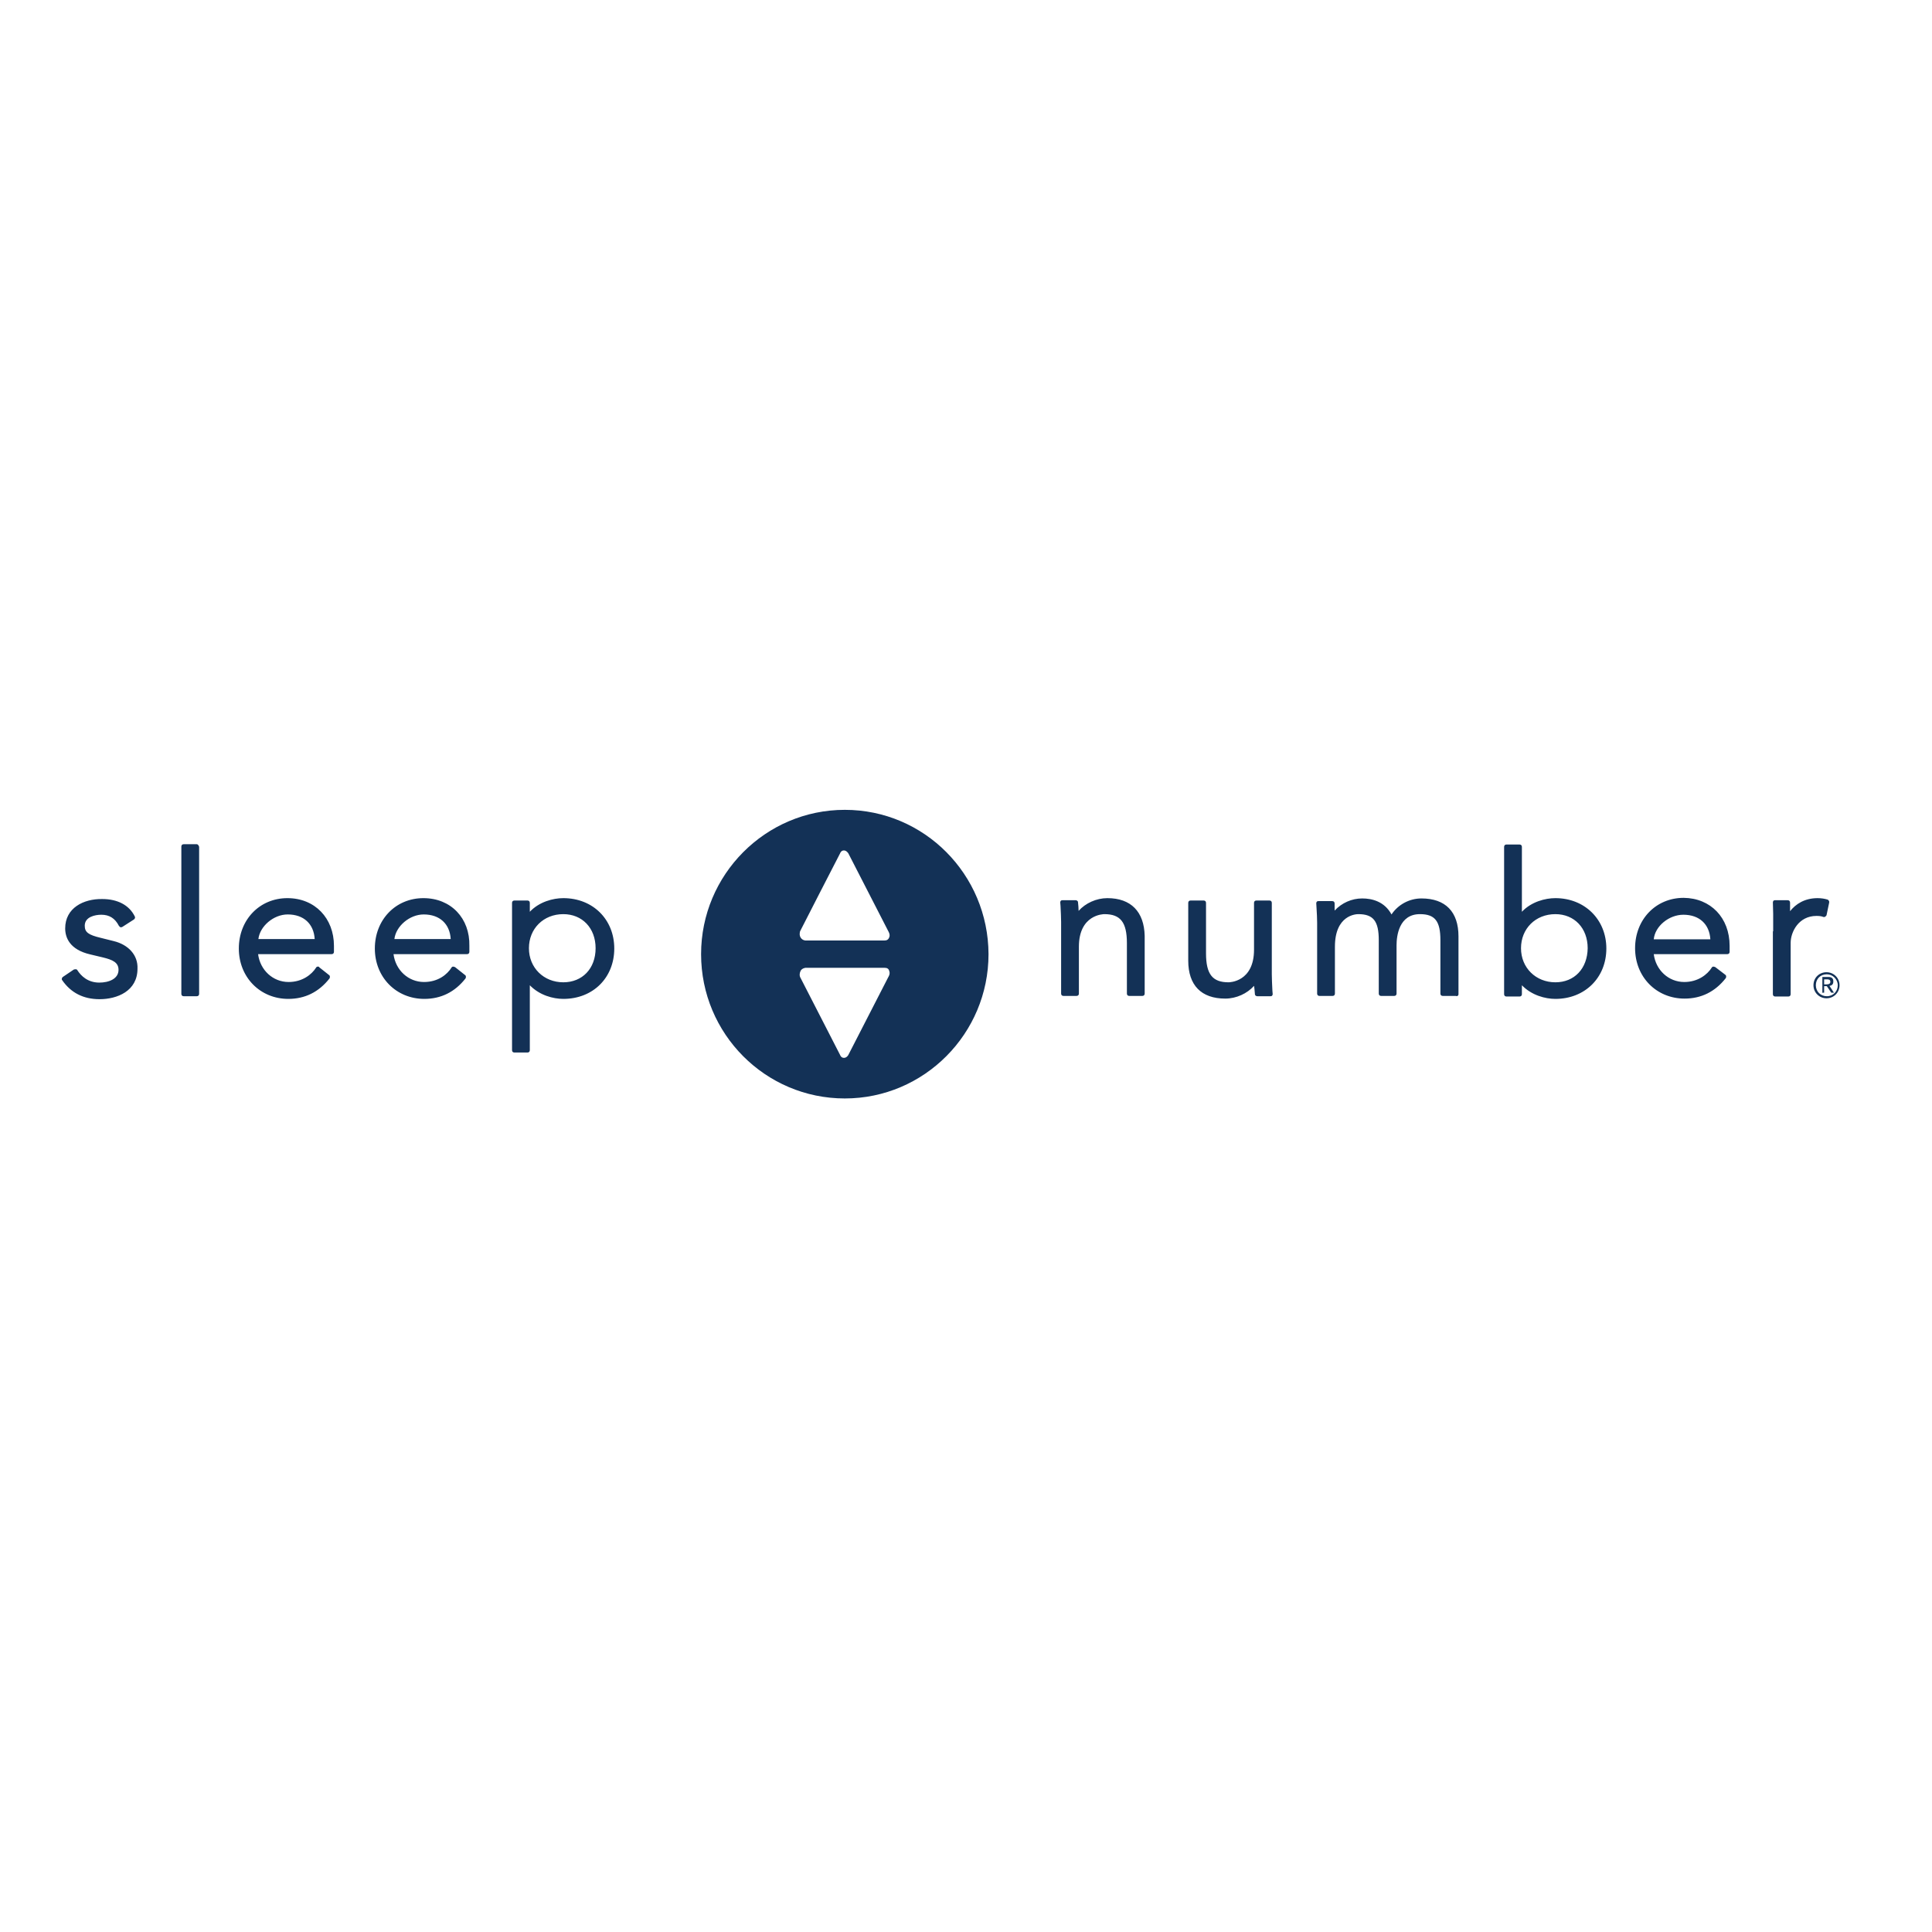
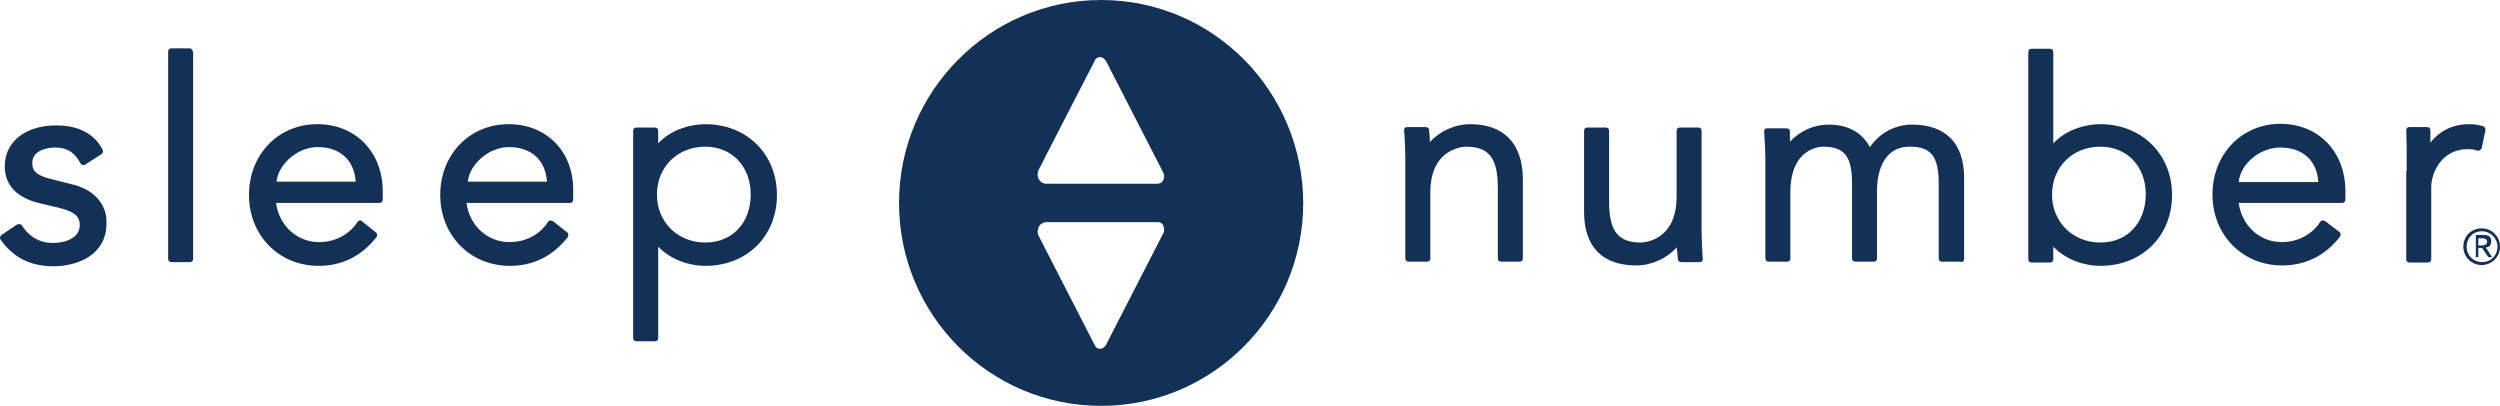
- <svg xmlns="http://www.w3.org/2000/svg" version="1.1" id="layer" x="0px" y="0px" viewBox="0 0 652 652" style="enable-background:new 0 0 652 652;" xml:space="preserve">
+ <svg xmlns="http://www.w3.org/2000/svg" version="1.1" id="layer" x="0px" y="0px" viewBox="0 0 599.95 97.4" style="enable-background:new 0 0 599.95 97.4;" xml:space="preserve">
  <style type="text/css">
	.st0{fill:#133156;}
</style>
-   <path class="st0" d="M38.4,317.6l-4.4-1.1c-4.2-1-5.4-1.9-5.4-4.1c0-3,3.5-3.7,5.6-3.7c2.7,0,4.6,1.2,5.9,3.7  c0.1,0.2,0.3,0.3,0.5,0.5c0.2,0.1,0.5,0,0.7-0.1l3.9-2.5c0.3-0.2,0.5-0.7,0.3-1c-1.9-3.9-5.9-5.9-11-5.9c-6.3-0.1-12.5,3-12.5,9.9  c0,3.1,1.5,7.2,8.5,8.8l4.2,1c3.3,0.8,5.3,1.7,5.3,4.2c0,3-3.2,4.3-6.5,4.3c-3.9,0-6.2-2.3-7.4-4.2c-0.1-0.2-0.3-0.3-0.5-0.3  c-0.2,0-0.5,0-0.7,0.1l-3.7,2.5c-0.3,0.2-0.5,0.8-0.2,1.1c2.9,4.2,7.1,6.4,12.6,6.4c5.9,0,12.8-2.7,12.8-10.3  C46.6,322.3,43.3,318.8,38.4,317.6z M66.4,284.9H62c-0.5,0-0.8,0.3-0.8,0.8v49.7c0,0.5,0.3,0.8,0.8,0.8h4.4c0.5,0,0.8-0.3,0.8-0.8  v-49.6C67.1,285.4,66.8,284.9,66.4,284.9z M97,303.1c-9.4,0-16.4,7.3-16.4,17s7.2,17,16.7,17c5.6,0,10.3-2.3,13.9-6.9  c0.2-0.3,0.2-0.9-0.1-1.1l-3.4-2.7c0-0.2-0.2-0.2-0.5-0.2c-0.2,0-0.5,0.2-0.5,0.3c-1.5,2.4-4.7,4.9-9.3,4.9c-5.3,0-9.6-4-10.3-9.4  c1.7,0,24.8,0,24.8,0c0.5,0,0.8-0.3,0.8-0.8v-2C112.7,309.9,106.3,303.1,97,303.1z M87.2,316.9c0.5-4.3,5.1-8.3,9.9-8.3  c5.4,0,8.8,3.2,9.1,8.3H87.2z M142.9,303.1c-9.4,0-16.4,7.3-16.4,17s7.2,17,16.7,17c5.6,0,10.3-2.3,13.9-6.9  c0.2-0.3,0.2-0.9-0.1-1.1l-3.4-2.7c-0.2-0.1-0.5-0.2-0.7-0.2s-0.5,0.2-0.5,0.3c-1.5,2.4-4.6,4.9-9.3,4.9c-5.3,0-9.6-4-10.3-9.4  c1.7,0,24.8,0,24.8,0c0.5,0,0.8-0.3,0.8-0.8v-2C158.6,309.9,152.2,303.1,142.9,303.1z M133.1,316.9c0.5-4.3,5.1-8.3,9.9-8.3  c5.4,0,8.8,3.2,9.1,8.3H133.1z M190.1,303.1c-3.4,0-8.1,1.2-11.3,4.6c0-1.5,0-3,0-3c0-0.5-0.3-0.8-0.8-0.8h-4.4  c-0.5,0-0.8,0.3-0.8,0.8v49.7c0,0.5,0.3,0.8,0.8,0.8h4.4c0.5,0,0.8-0.3,0.8-0.8c0,0,0-18.4,0-21.9c3.3,3.4,7.9,4.6,11.3,4.6  c10.1,0,17.2-7.2,17.2-17S200.1,303.1,190.1,303.1z M190.1,331.5c-6.6,0-11.6-4.9-11.6-11.5s4.9-11.5,11.6-11.5  c6.4,0,10.9,4.7,10.9,11.5C201,326.9,196.5,331.5,190.1,331.5z M373.7,303.1c-3.7,0-7.4,1.7-9.7,4.3c0-0.9-0.1-1.9-0.2-2.9  c0-0.5-0.5-0.7-0.8-0.7h-4.5c-0.2,0-0.5,0.1-0.5,0.2c-0.1,0.1-0.2,0.3-0.2,0.5l0.1,1.2c0.1,2,0.2,4.2,0.2,5.5v24.1  c0,0.5,0.3,0.8,0.8,0.8h4.4c0.5,0,0.8-0.3,0.8-0.8v-15.8c0-10.9,8.3-11,8.6-11c5.4,0,7.6,2.7,7.6,9.8v17c0,0.5,0.3,0.8,0.8,0.8h4.4  c0.5,0,0.8-0.3,0.8-0.8v-19.5C386.1,307.7,381.7,303.1,373.7,303.1z M423.5,335.5c0,0.5,0.5,0.7,0.8,0.7h4.5c0.2,0,0.5-0.1,0.5-0.2  c0.1-0.1,0.2-0.3,0.2-0.5l-0.1-1.2c-0.1-2-0.2-4.2-0.2-5.5v-24.1c0-0.5-0.3-0.8-0.8-0.8H424c-0.5,0-0.8,0.3-0.8,0.8v15.8  c0,10.9-8.3,11-8.6,11c-5.4,0-7.6-2.7-7.6-9.8v-17c0-0.5-0.3-0.8-0.8-0.8h-4.4c-0.5,0-0.8,0.3-0.8,0.8v19.5  c0,8.3,4.4,12.8,12.5,12.8c3.7,0,7.4-1.7,9.7-4.3C423.4,333.7,423.4,334.7,423.5,335.5z M492.2,335.5v-19.5  c0-8.3-4.4-12.8-12.5-12.8c-4.1,0-7.9,2.1-10.1,5.4c-2.4-4.4-6.6-5.4-9.9-5.4c-3.5,0-6.9,1.5-9.3,4.1c0-1.2,0-2.4,0-2.4  c0-0.5-0.3-0.8-0.8-0.8h-4.7c-0.2,0-0.5,0.1-0.5,0.2c-0.1,0.1-0.2,0.3-0.2,0.5l0.1,1.7c0.1,1.7,0.2,3.3,0.2,4.9v23.9  c0,0.5,0.3,0.8,0.8,0.8h4.4c0.5,0,0.8-0.3,0.8-0.8v-15.8c0-10.7,7.1-11,7.9-11c5.1,0,6.9,2.4,6.9,8.8v18c0,0.5,0.3,0.8,0.8,0.8h4.4  c0.5,0,0.8-0.3,0.8-0.8V319c0-3.1,0.8-10.5,7.9-10.5c5.1,0,6.9,2.4,6.9,8.8v18c0,0.5,0.3,0.8,0.8,0.8h4.4  C491.8,336.3,492.2,336,492.2,335.5z M542.1,320.1c0-9.8-7.3-17-17.2-17c-3.4,0-8.1,1.2-11.3,4.6c0-3.5,0-21.9,0-21.9  c0-0.5-0.3-0.8-0.8-0.8h-4.4c-0.5,0-0.8,0.3-0.8,0.8v49.7c0,0.5,0.3,0.8,0.8,0.8h4.4c0.5,0,0.8-0.3,0.8-0.8c0,0,0-1.5,0-3  c3.3,3.4,7.9,4.6,11.3,4.6C534.9,337.1,542.1,329.9,542.1,320.1z M524.9,331.5c-6.6,0-11.6-4.9-11.6-11.5s4.9-11.5,11.6-11.5  c6.4,0,10.9,4.7,10.9,11.5C535.7,326.9,531.3,331.5,524.9,331.5z M578.9,326.4c-0.2-0.1-0.5-0.2-0.7-0.2c-0.2,0-0.5,0.2-0.5,0.3  c-1.5,2.4-4.7,4.9-9.3,4.9c-5.3,0-9.6-4-10.3-9.4c1.7,0,24.8,0,24.8,0c0.5,0,0.8-0.3,0.8-0.8v-2c0-9.5-6.4-16.1-15.5-16.2  c-9.4,0-16.4,7.3-16.4,17s7.2,17,16.7,17c5.6,0,10.3-2.3,13.9-6.9c0.2-0.3,0.2-0.9-0.1-1.1L578.9,326.4z M568.1,308.7  c5.4,0,8.8,3.2,9.1,8.3h-19.1C558.5,312.6,563.2,308.7,568.1,308.7z M598.3,314.3v21.2c0,0.5,0.3,0.8,0.8,0.8h4.4  c0.5,0,0.8-0.3,0.8-0.8v-17.3c0-3.7,2.7-9.1,8.7-9.1c1,0,1.7,0.1,2.2,0.3c0.2,0.1,0.5,0.1,0.7,0c0.2-0.1,0.3-0.3,0.5-0.5l0.9-4.3  c0.1-0.5-0.2-0.8-0.5-1c-1-0.3-2.1-0.5-3.4-0.5c-4.4,0-7.4,2-9.3,4.4c0-1.5,0-2.9,0-2.9c0-0.5-0.3-0.8-0.8-0.8h-4.3  c-0.2,0-0.5,0.1-0.5,0.2c-0.1,0.1-0.2,0.3-0.2,0.5l0.1,3.9V314.3z" />
-   <path class="st0" d="M614.8,335h0.8v-2.2h0.9l1.5,2.2h0.9l-1.5-2.3c0.8-0.1,1.3-0.5,1.3-1.5s-0.5-1.5-1.7-1.5H615v5.2L614.8,335  L614.8,335z M615.6,330.5h1c0.5,0,1.1,0.1,1.1,0.8c0,0.8-0.7,0.9-1.3,0.9h-0.8V330.5z M612,332.5c0,2.5,2,4.4,4.4,4.4  c2.4,0,4.4-1.9,4.4-4.4s-2-4.4-4.4-4.4C614,328.1,612,329.9,612,332.5z M612.8,332.5c0-2.1,1.5-3.7,3.7-3.7c2,0,3.7,1.7,3.7,3.7  s-1.5,3.7-3.7,3.7C614.4,336.2,612.8,334.6,612.8,332.5z" />
-   <path class="st0" d="M285.1,273.3c-26.8,0-48.5,21.9-48.5,48.7c0,26.9,21.7,48.7,48.5,48.7s48.5-21.9,48.5-48.7  C333.5,295.1,311.9,273.3,285.1,273.3z M299.8,329.7l-13.5,26.3c0,0-0.5,1-1.5,1c-1,0-1.3-1-1.3-1s-13.3-25.9-13.5-26.3  c-0.2-0.5-0.2-1.3,0.2-2.1c0.5-0.9,1.7-1,1.7-1s25.5,0,26.5,0c1,0,1.5,0.3,1.7,1.1C300.5,328.7,299.8,329.7,299.8,329.7z   M300.1,316.3c-0.3,0.8-0.8,1.1-1.7,1.1c-1,0-26.5,0-26.5,0s-1.1,0-1.7-1c-0.5-0.8-0.3-1.7-0.2-2.1c0.2-0.5,13.5-26.3,13.5-26.3  s0.3-1,1.3-1c0.9,0,1.5,1,1.5,1l13.5,26.3C299.8,314.3,300.5,315.4,300.1,316.3z" />
+   <path class="st0" d="M17.55,44.3l-4.4-1.1c-4.2-1-5.4-1.9-5.4-4.1c0-3,3.5-3.7,5.6-3.7c2.7,0,4.6,1.2,5.9,3.7  c0.1,0.2,0.3,0.3,0.5,0.5c0.2,0.1,0.5,0,0.7-0.1l3.9-2.5c0.3-0.2,0.5-0.7,0.3-1c-1.9-3.9-5.9-5.9-11-5.9c-6.3-0.1-12.5,3-12.5,9.9  c0,3.1,1.5,7.2,8.5,8.8l4.2,1c3.3,0.8,5.3,1.7,5.3,4.2c0,3-3.2,4.3-6.5,4.3c-3.9,0-6.2-2.3-7.4-4.2c-0.1-0.2-0.3-0.3-0.5-0.3  s-0.5,0-0.7,0.1l-3.7,2.5c-0.3,0.2-0.5,0.8-0.2,1.1c2.9,4.2,7.1,6.4,12.6,6.4c5.9,0,12.8-2.7,12.8-10.3  C25.75,49,22.45,45.5,17.55,44.3z M45.55,11.6h-4.4c-0.5,0-0.8,0.3-0.8,0.8v49.7c0,0.5,0.3,0.8,0.8,0.8h4.4c0.5,0,0.8-0.3,0.8-0.8  V12.5C46.25,12.1,45.95,11.6,45.55,11.6z M76.15,29.8c-9.4,0-16.4,7.3-16.4,17s7.2,17,16.7,17c5.6,0,10.3-2.3,13.9-6.9  c0.2-0.3,0.2-0.9-0.1-1.1l-3.4-2.7c0-0.2-0.2-0.2-0.5-0.2c-0.2,0-0.5,0.2-0.5,0.3c-1.5,2.4-4.7,4.9-9.3,4.9c-5.3,0-9.6-4-10.3-9.4  c1.7,0,24.8,0,24.8,0c0.5,0,0.8-0.3,0.8-0.8v-2C91.85,36.6,85.45,29.8,76.15,29.8z M66.35,43.6c0.5-4.3,5.1-8.3,9.9-8.3  c5.4,0,8.8,3.2,9.1,8.3H66.35z M122.05,29.8c-9.4,0-16.4,7.3-16.4,17s7.2,17,16.7,17c5.6,0,10.3-2.3,13.9-6.9  c0.2-0.3,0.2-0.9-0.1-1.1l-3.4-2.7c-0.2-0.1-0.5-0.2-0.7-0.2s-0.5,0.2-0.5,0.3c-1.5,2.4-4.6,4.9-9.3,4.9c-5.3,0-9.6-4-10.3-9.4  c1.7,0,24.8,0,24.8,0c0.5,0,0.8-0.3,0.8-0.8v-2C137.75,36.6,131.35,29.8,122.05,29.8z M112.25,43.6c0.5-4.3,5.1-8.3,9.9-8.3  c5.4,0,8.8,3.2,9.1,8.3H112.25z M169.25,29.8c-3.4,0-8.1,1.2-11.3,4.6c0-1.5,0-3,0-3c0-0.5-0.3-0.8-0.8-0.8h-4.4  c-0.5,0-0.8,0.3-0.8,0.8v49.7c0,0.5,0.3,0.8,0.8,0.8h4.4c0.5,0,0.8-0.3,0.8-0.8c0,0,0-18.4,0-21.9c3.3,3.4,7.9,4.6,11.3,4.6  c10.1,0,17.2-7.2,17.2-17S179.25,29.8,169.25,29.8z M169.25,58.2c-6.6,0-11.6-4.9-11.6-11.5s4.9-11.5,11.6-11.5  c6.4,0,10.9,4.7,10.9,11.5C180.15,53.6,175.65,58.2,169.25,58.2z M352.85,29.8c-3.7,0-7.4,1.7-9.7,4.3c0-0.9-0.1-1.9-0.2-2.9  c0-0.5-0.5-0.7-0.8-0.7h-4.5c-0.2,0-0.5,0.1-0.5,0.2c-0.1,0.1-0.2,0.3-0.2,0.5l0.1,1.2c0.1,2,0.2,4.2,0.2,5.5V62  c0,0.5,0.3,0.8,0.8,0.8h4.4c0.5,0,0.8-0.3,0.8-0.8V46.2c0-10.9,8.3-11,8.6-11c5.4,0,7.6,2.7,7.6,9.8v17c0,0.5,0.3,0.8,0.8,0.8h4.4  c0.5,0,0.8-0.3,0.8-0.8V42.5C365.25,34.4,360.85,29.8,352.85,29.8z M402.65,62.2c0,0.5,0.5,0.7,0.8,0.7h4.5c0.2,0,0.5-0.1,0.5-0.2  c0.1-0.1,0.2-0.3,0.2-0.5l-0.1-1.2c-0.1-2-0.2-4.2-0.2-5.5V31.4c0-0.5-0.3-0.8-0.8-0.8h-4.4c-0.5,0-0.8,0.3-0.8,0.8v15.8  c0,10.9-8.3,11-8.6,11c-5.4,0-7.6-2.7-7.6-9.8v-17c0-0.5-0.3-0.8-0.8-0.8h-4.4c-0.5,0-0.8,0.3-0.8,0.8v19.5  c0,8.3,4.4,12.8,12.5,12.8c3.7,0,7.4-1.7,9.7-4.3C402.55,60.4,402.55,61.4,402.65,62.2z M471.35,62.2V42.7c0-8.3-4.4-12.8-12.5-12.8  c-4.1,0-7.9,2.1-10.1,5.4c-2.4-4.4-6.6-5.4-9.9-5.4c-3.5,0-6.9,1.5-9.3,4.1c0-1.2,0-2.4,0-2.4c0-0.5-0.3-0.8-0.8-0.8h-4.7  c-0.2,0-0.5,0.1-0.5,0.2c-0.1,0.1-0.2,0.3-0.2,0.5l0.1,1.7c0.1,1.7,0.2,3.3,0.2,4.9V62c0,0.5,0.3,0.8,0.8,0.8h4.4  c0.5,0,0.8-0.3,0.8-0.8V46.2c0-10.7,7.1-11,7.9-11c5.1,0,6.9,2.4,6.9,8.8v18c0,0.5,0.3,0.8,0.8,0.8h4.4c0.5,0,0.8-0.3,0.8-0.8V45.7  c0-3.1,0.8-10.5,7.9-10.5c5.1,0,6.9,2.4,6.9,8.8v18c0,0.5,0.3,0.8,0.8,0.8h4.4C470.95,63,471.35,62.7,471.35,62.2z M521.25,46.8  c0-9.8-7.3-17-17.2-17c-3.4,0-8.1,1.2-11.3,4.6c0-3.5,0-21.9,0-21.9c0-0.5-0.3-0.8-0.8-0.8h-4.4c-0.5,0-0.8,0.3-0.8,0.8v49.7  c0,0.5,0.3,0.8,0.8,0.8h4.4c0.5,0,0.8-0.3,0.8-0.8c0,0,0-1.5,0-3c3.3,3.4,7.9,4.6,11.3,4.6C514.05,63.8,521.25,56.6,521.25,46.8z   M504.05,58.2c-6.6,0-11.6-4.9-11.6-11.5s4.9-11.5,11.6-11.5c6.4,0,10.9,4.7,10.9,11.5C514.85,53.6,510.45,58.2,504.05,58.2z   M558.05,53.1c-0.2-0.1-0.5-0.2-0.7-0.2s-0.5,0.2-0.5,0.3c-1.5,2.4-4.7,4.9-9.3,4.9c-5.3,0-9.6-4-10.3-9.4c1.7,0,24.8,0,24.8,0  c0.5,0,0.8-0.3,0.8-0.8v-2c0-9.5-6.4-16.1-15.5-16.2c-9.4,0-16.4,7.3-16.4,17s7.2,17,16.7,17c5.6,0,10.3-2.3,13.9-6.9  c0.2-0.3,0.2-0.9-0.1-1.1L558.05,53.1z M547.25,35.4c5.4,0,8.8,3.2,9.1,8.3h-19.1C537.65,39.3,542.35,35.4,547.25,35.4z M577.45,41  v21.2c0,0.5,0.3,0.8,0.8,0.8h4.4c0.5,0,0.8-0.3,0.8-0.8V44.9c0-3.7,2.7-9.1,8.7-9.1c1,0,1.7,0.1,2.2,0.3c0.2,0.1,0.5,0.1,0.7,0  s0.3-0.3,0.5-0.5l0.9-4.3c0.1-0.5-0.2-0.8-0.5-1c-1-0.3-2.1-0.5-3.4-0.5c-4.4,0-7.4,2-9.3,4.4c0-1.5,0-2.9,0-2.9  c0-0.5-0.3-0.8-0.8-0.8h-4.3c-0.2,0-0.5,0.1-0.5,0.2c-0.1,0.1-0.2,0.3-0.2,0.5l0.1,3.9V41C577.55,41,577.45,41,577.45,41z" />
+   <path class="st0" d="M593.95,61.7h0.8v-2.2h0.9l1.5,2.2h0.9l-1.5-2.3c0.8-0.1,1.3-0.5,1.3-1.5s-0.5-1.5-1.7-1.5h-2v5.2L593.95,61.7  L593.95,61.7z M594.75,57.2h1c0.5,0,1.1,0.1,1.1,0.8c0,0.8-0.7,0.9-1.3,0.9h-0.8V57.2z M591.15,59.2c0,2.5,2,4.4,4.4,4.4  s4.4-1.9,4.4-4.4s-2-4.4-4.4-4.4S591.15,56.6,591.15,59.2z M591.95,59.2c0-2.1,1.5-3.7,3.7-3.7c2,0,3.7,1.7,3.7,3.7  s-1.5,3.7-3.7,3.7C593.55,62.9,591.95,61.3,591.95,59.2z" />
+   <path class="st0" d="M264.25,0c-26.8,0-48.5,21.9-48.5,48.7c0,26.9,21.7,48.7,48.5,48.7s48.5-21.9,48.5-48.7  C312.65,21.8,291.05,0,264.25,0z M278.95,56.4l-13.5,26.3c0,0-0.5,1-1.5,1s-1.3-1-1.3-1s-13.3-25.9-13.5-26.3  c-0.2-0.5-0.2-1.3,0.2-2.1c0.5-0.9,1.7-1,1.7-1s25.5,0,26.5,0s1.5,0.3,1.7,1.1C279.65,55.4,278.95,56.4,278.95,56.4z M279.25,43  c-0.3,0.8-0.8,1.1-1.7,1.1c-1,0-26.5,0-26.5,0s-1.1,0-1.7-1c-0.5-0.8-0.3-1.7-0.2-2.1c0.2-0.5,13.5-26.3,13.5-26.3s0.3-1,1.3-1  c0.9,0,1.5,1,1.5,1l13.5,26.3C278.95,41,279.65,42.1,279.25,43z" />
</svg>
